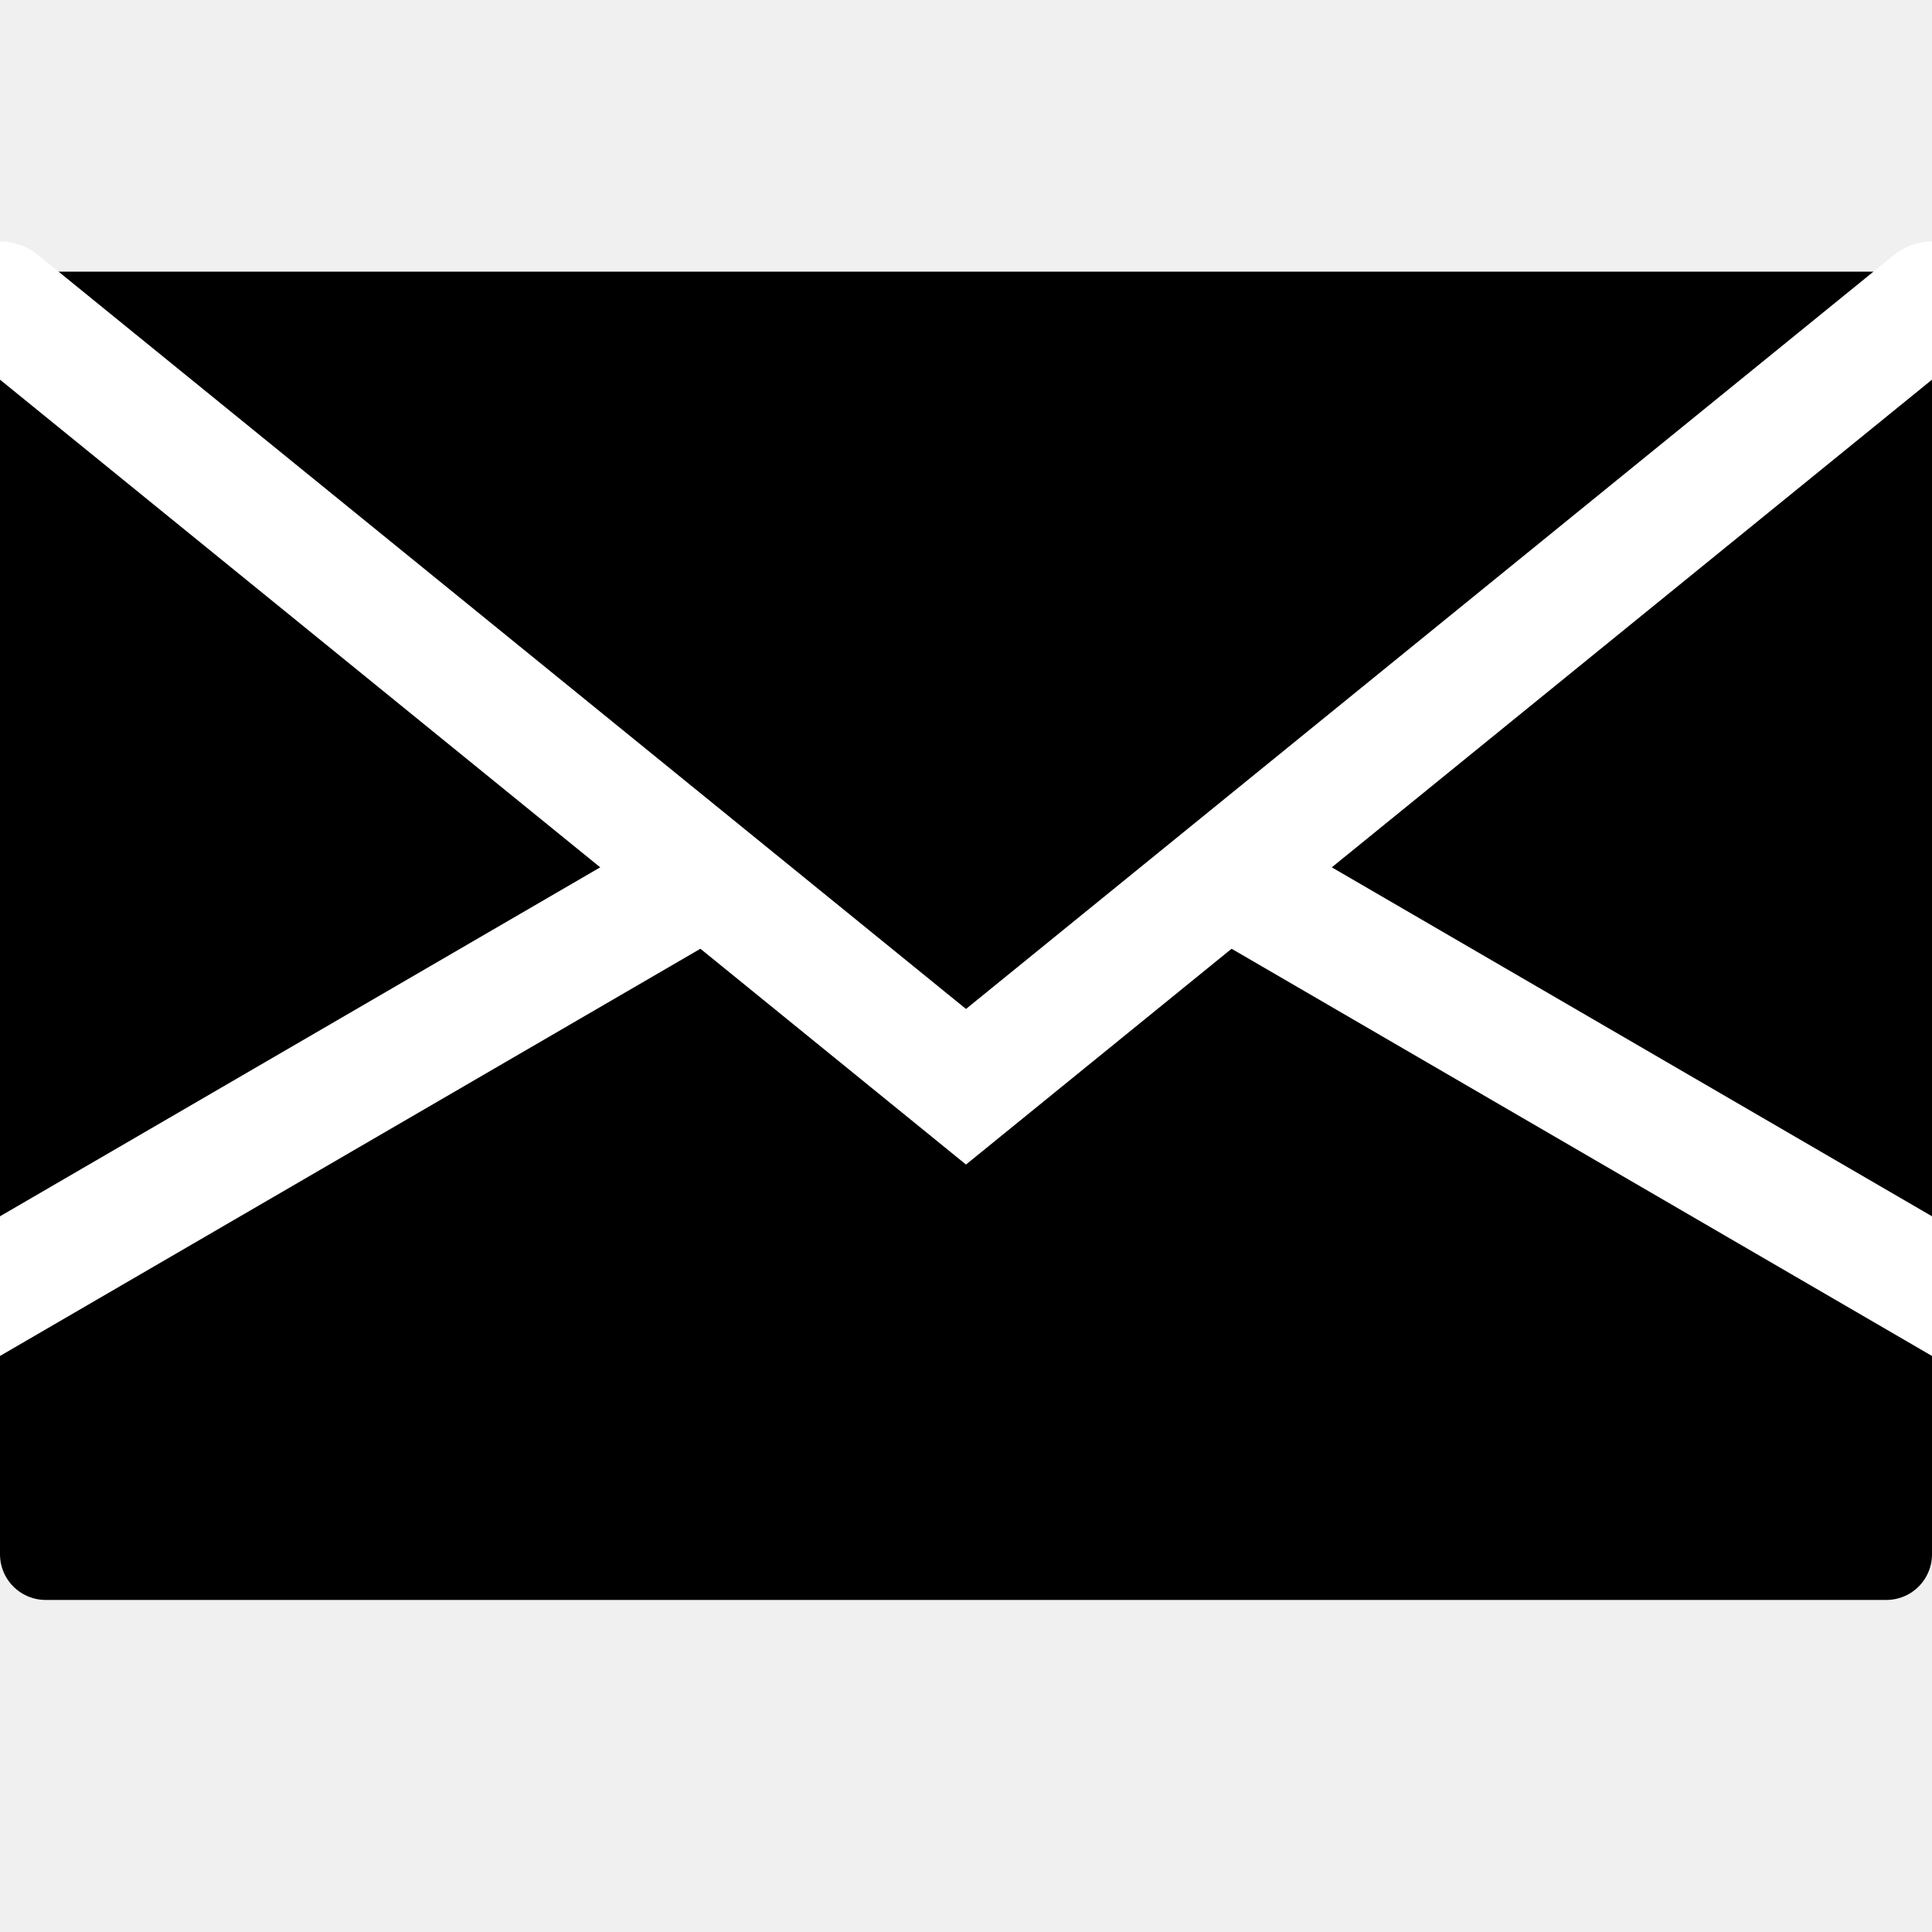
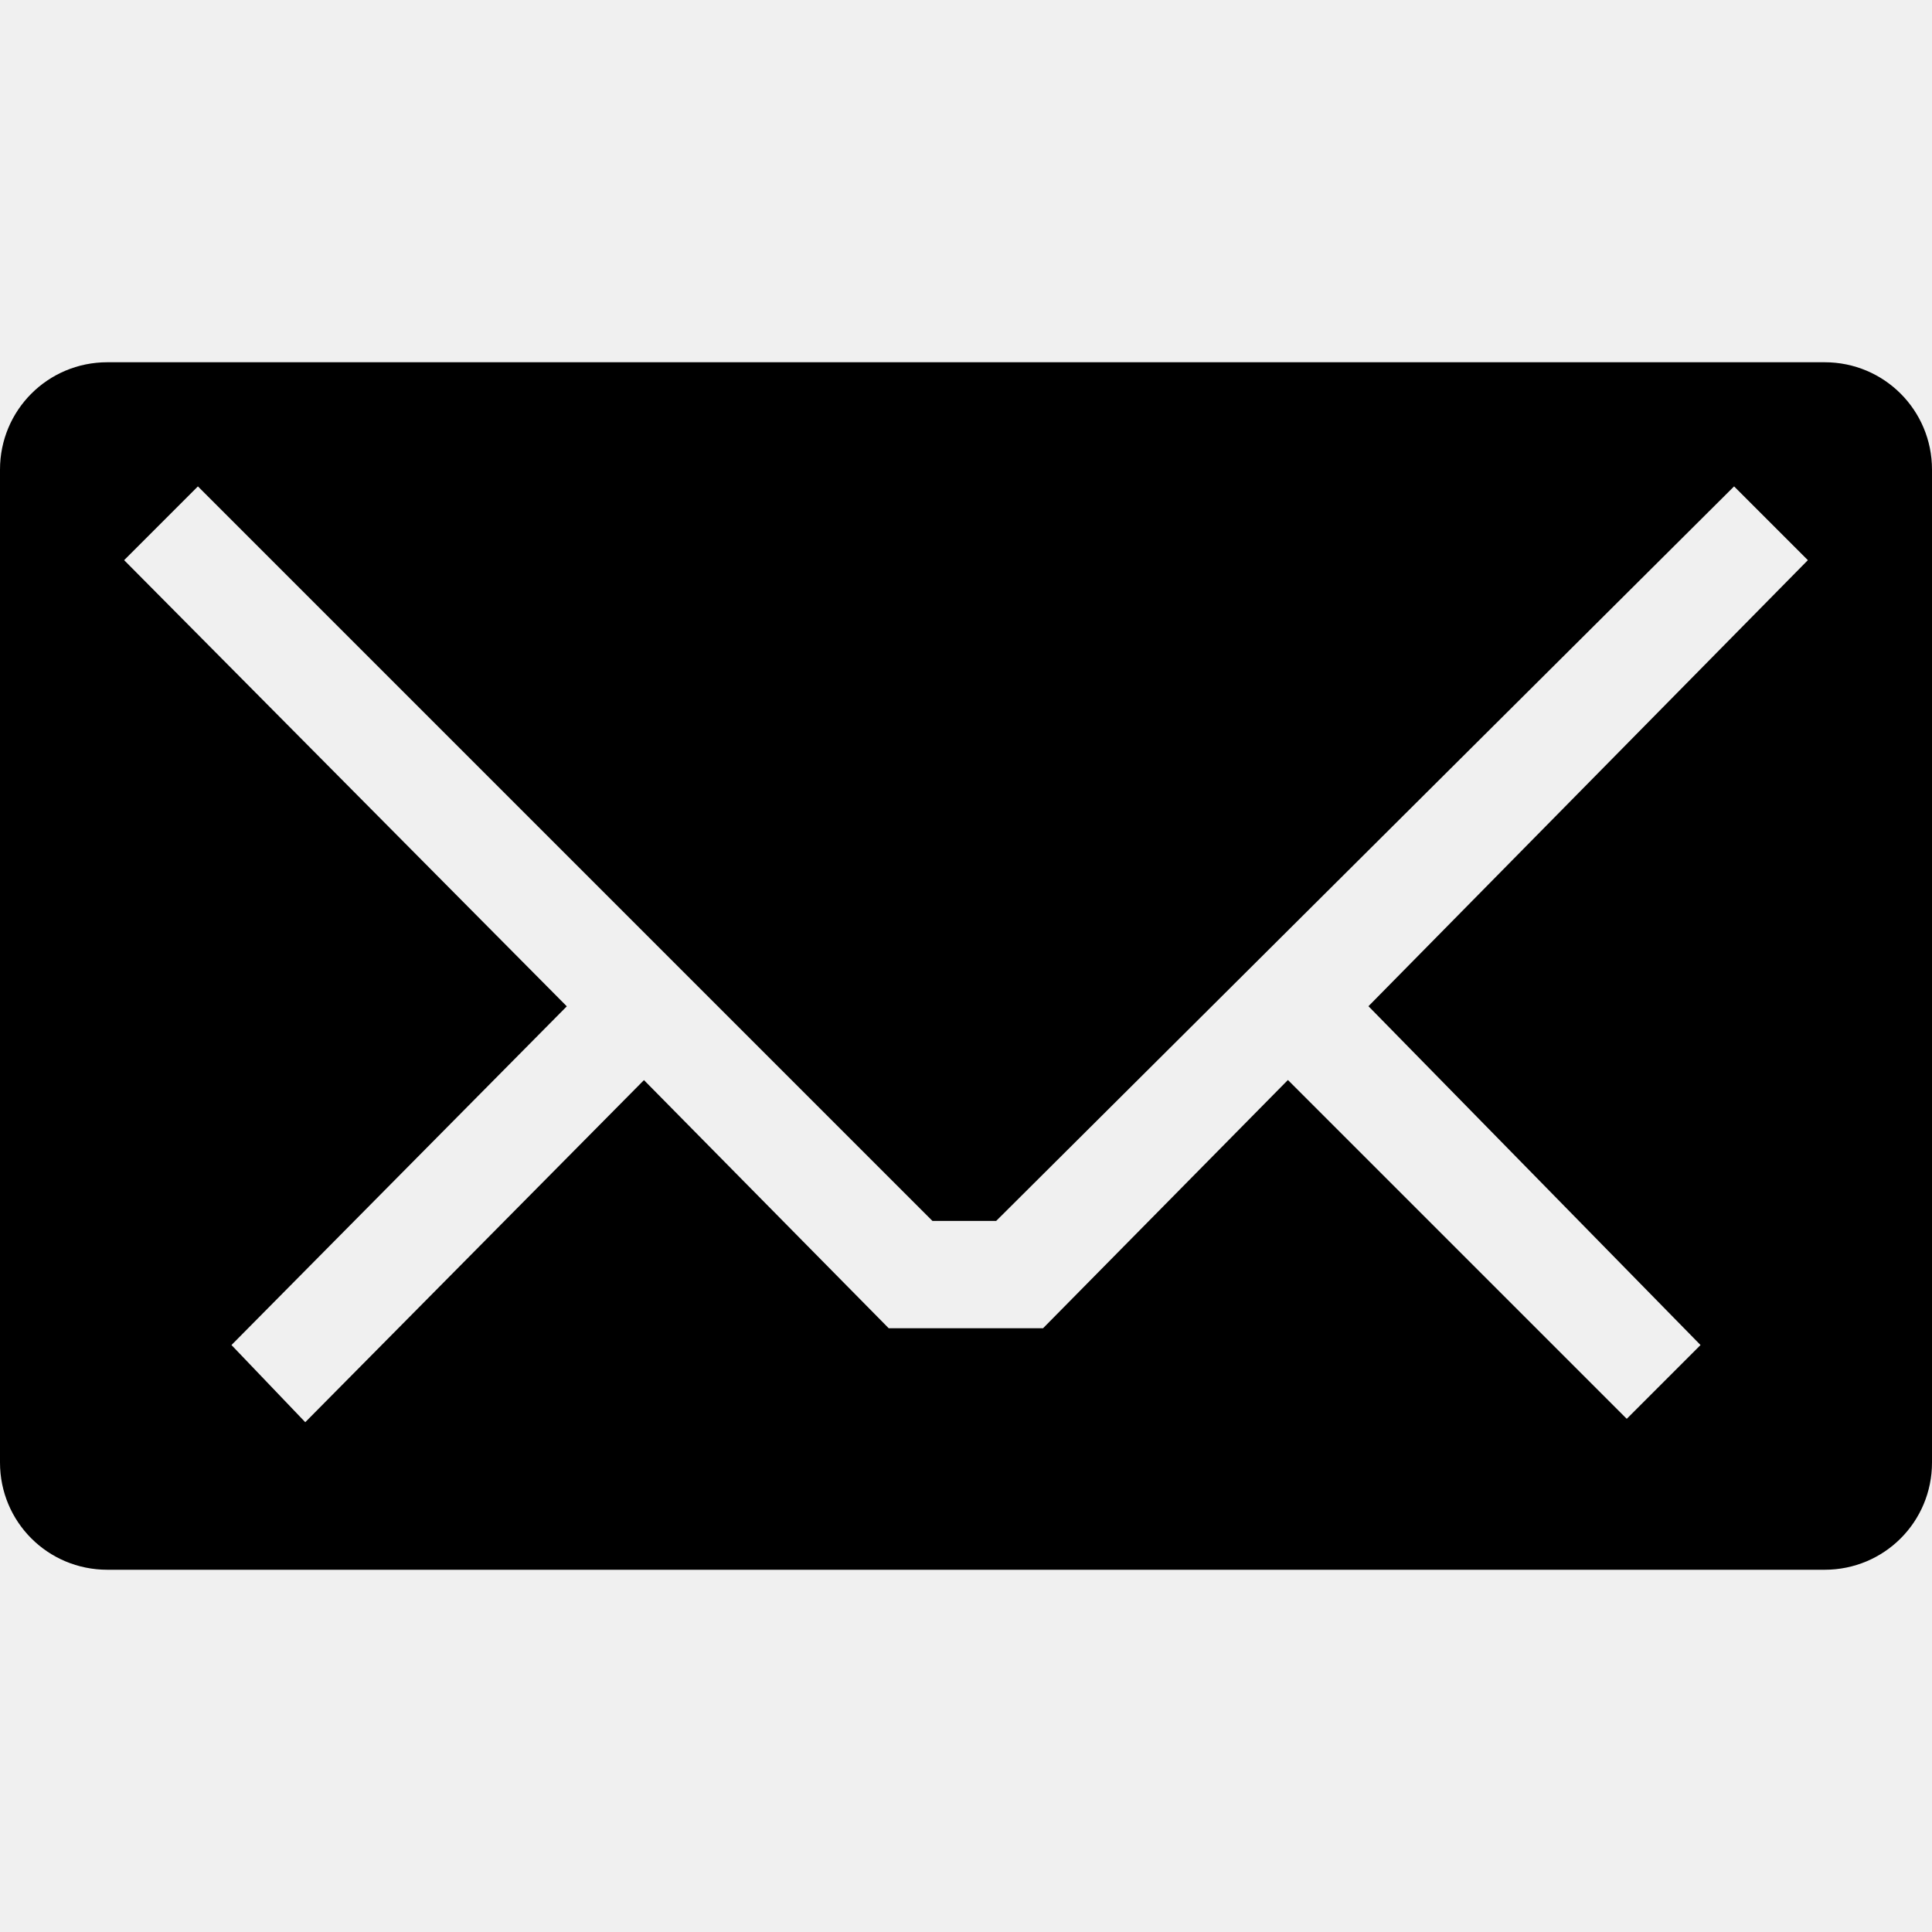
- <svg xmlns="http://www.w3.org/2000/svg" height="16" width="16" version="1.1">
-   <g>
-     <rect stroke-linejoin="round" height="10.244" width="15.244" stroke="#000" stroke-linecap="square" y="2.628" x=".378" stroke-width=".756" />
-     <path d="m-0.6 11 8.6-5l8.6 5" stroke="#fff" stroke-width="1px" fill="none" />
-     <path d="m0 2.5 8 6.5 8-6.5" stroke="#fff" stroke-linecap="round" stroke-width="1px" />
-   </g>
+ <svg xmlns="http://www.w3.org/2000/svg" xmlns:xlink="http://www.w3.org/1999/xlink" version="1.0" width="16" height="16" id="svg3197">
+   <defs id="defs3199">
+     <linearGradient x1="45.523" y1="0.941" x2="45.523" y2="34.003" id="linearGradient2388" xlink:href="#linearGradient3678" gradientUnits="userSpaceOnUse" gradientTransform="matrix(0.7719726,0,0,1.057324,-66.07044,-7.851394)" />
+     <linearGradient id="linearGradient3678">
+       <stop style="stop-color:#ffffff;stop-opacity:1;" offset="0" id="stop3680" />
+       <stop style="stop-color:#e6e6e6;stop-opacity:1;" offset="1" id="stop3682" />
+     </linearGradient>
+     <linearGradient gradientTransform="matrix(-0.4100229,0,0,0.5447147,78.02999,-3.845903)" gradientUnits="userSpaceOnUse" xlink:href="#linearGradient3678" id="linearGradient2388-2" y2="38.28" x2="159.686" y1="14.404" x1="159.686" />
+   </defs>
+   <path style="fill:#000000;fill-opacity:1;fill-rule:nonzero;stroke:none;stroke-width:1;marker:none;visibility:visible;display:inline;overflow:visible;enable-background:accumulate" id="path3778" d="M 0.889,3 C 0.396,3 0,3.397 0,3.889 l 0,8.223 C 0,12.604 0.396,13 0.889,13 L 15.111,13 C 15.604,13 16,12.604 16,12.112 L 16,3.889 C 16,3.397 15.604,3 15.111,3 z m 0.75,1.028 6.083,6.083 0.528,0 6.111,-6.083 0.611,0.611 -3.639,3.694 2.75,2.806 -0.611,0.611 -2.806,-2.806 -2.028,2.056 -1.278,0 L 5.333,8.945 2.528,11.778 1.917,11.139 4.694,8.334 1.028,4.639 z" />
</svg>
